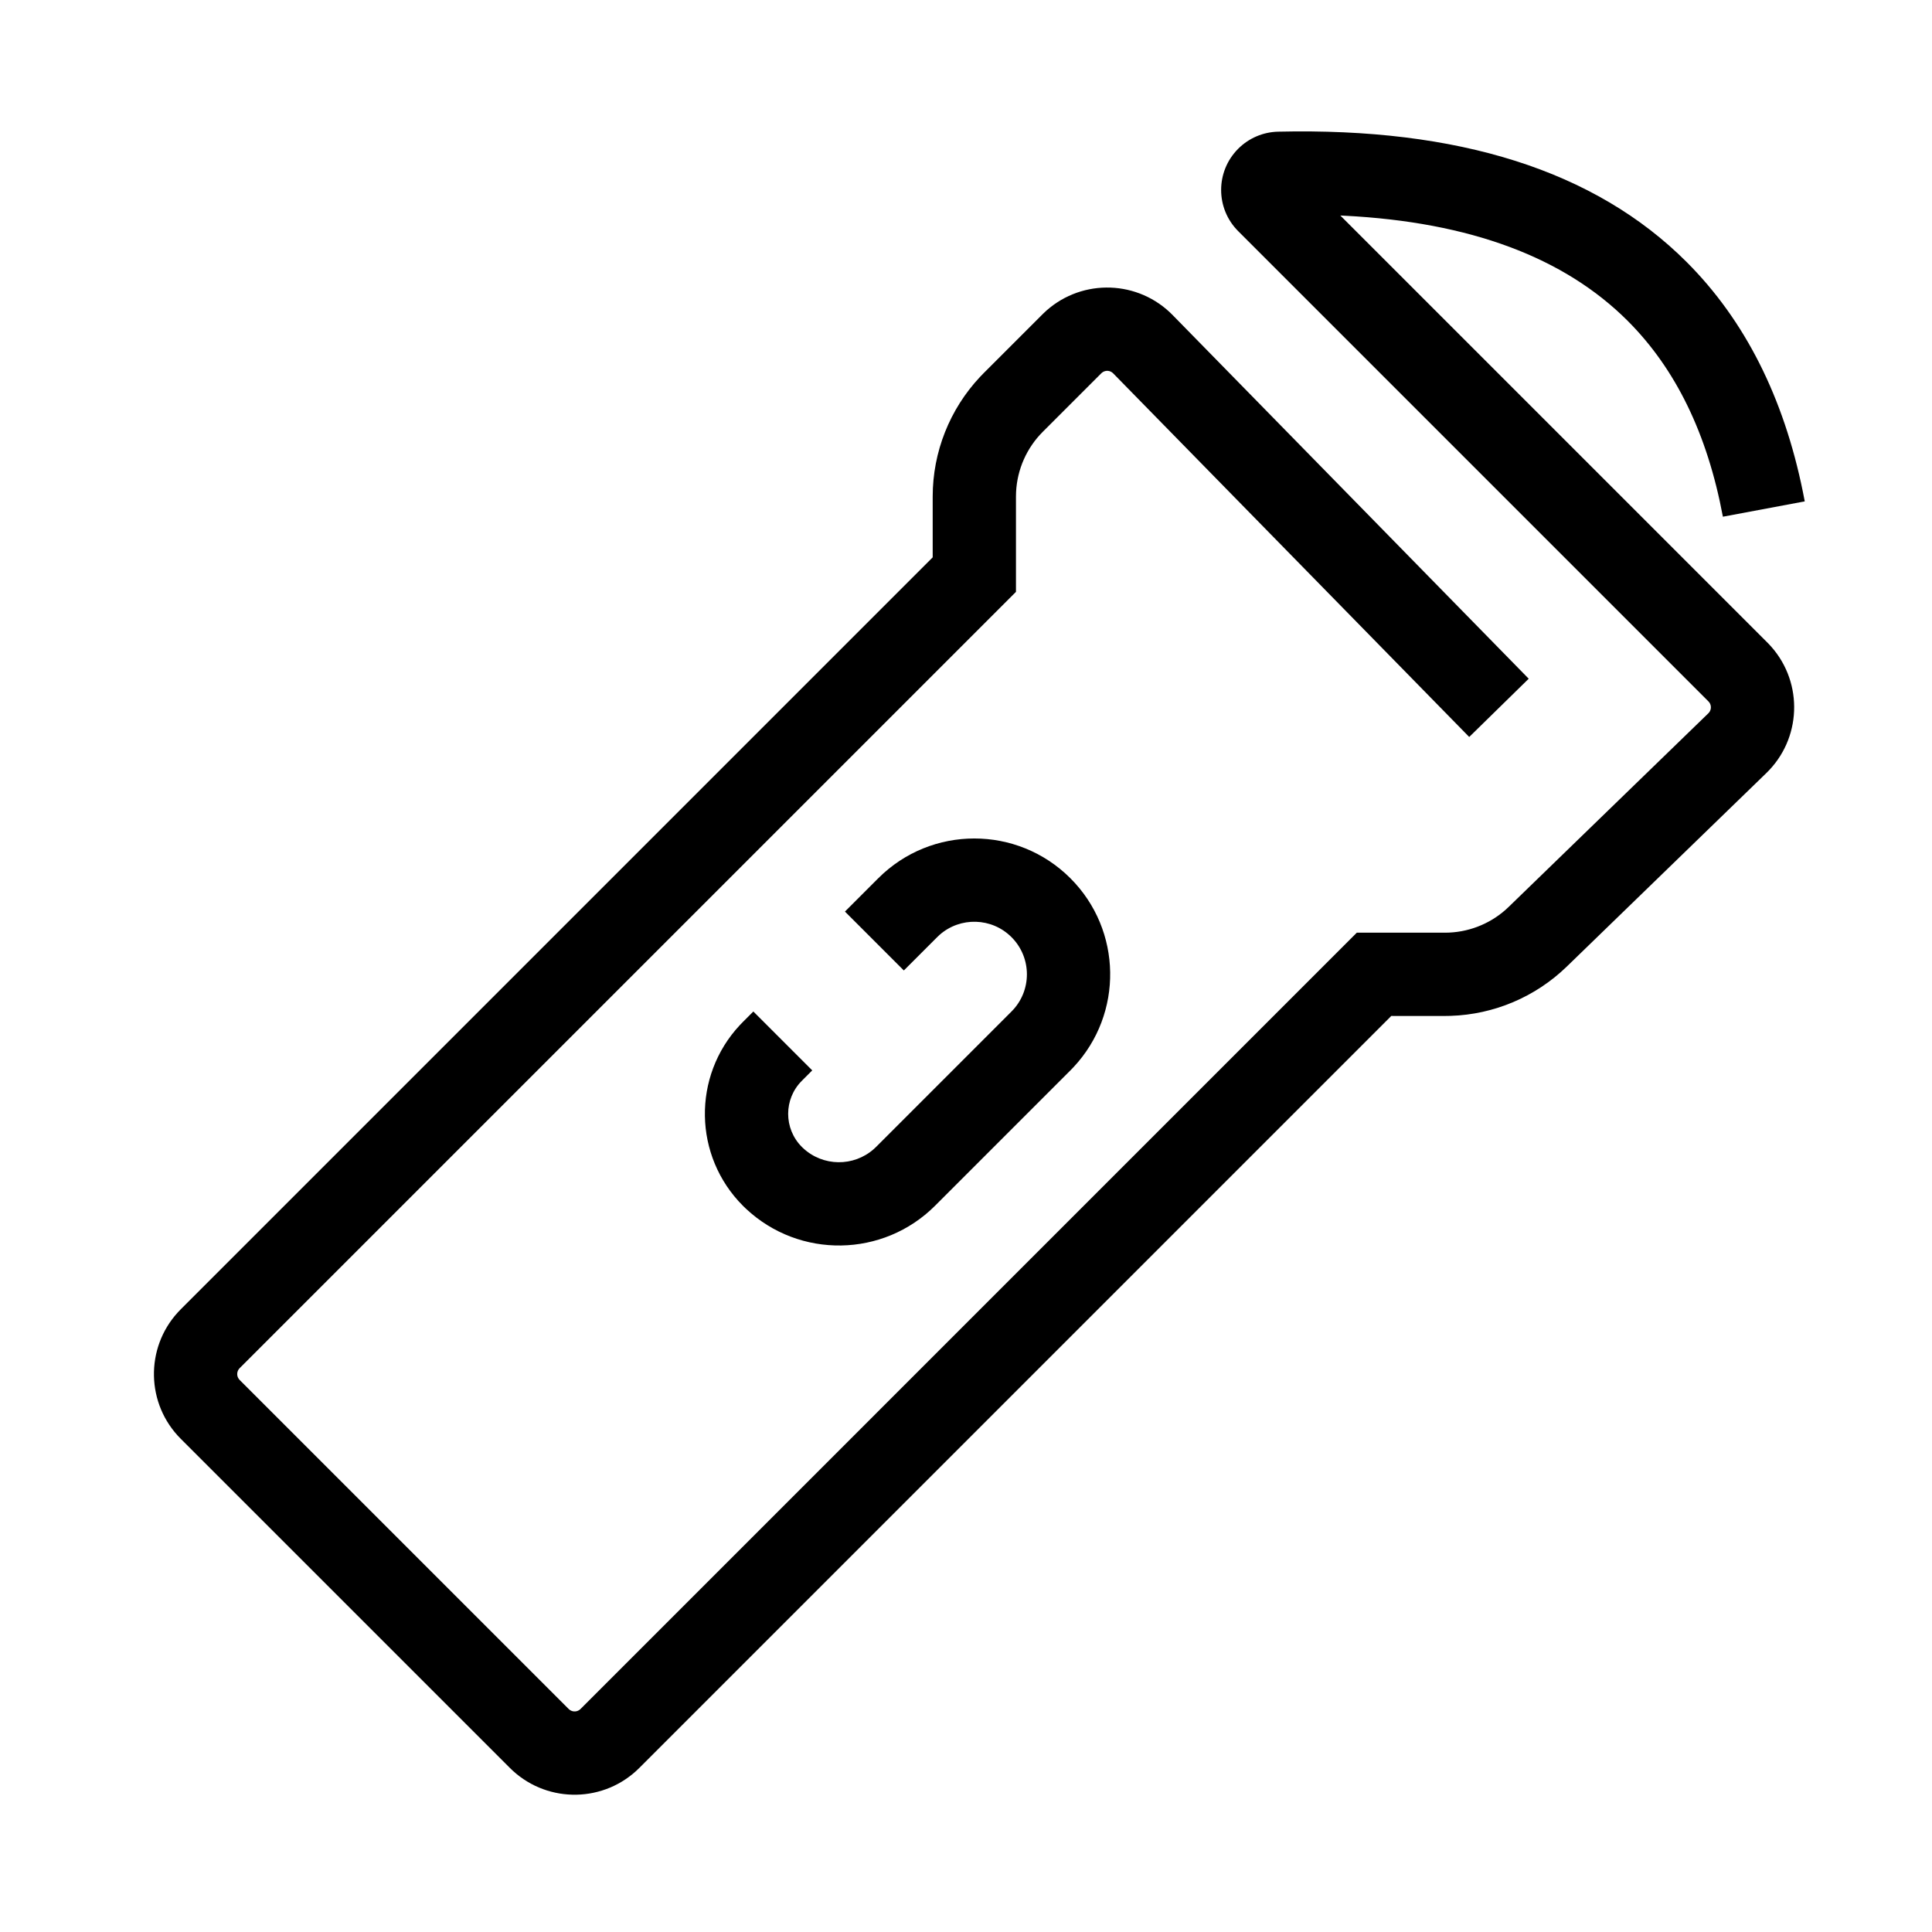
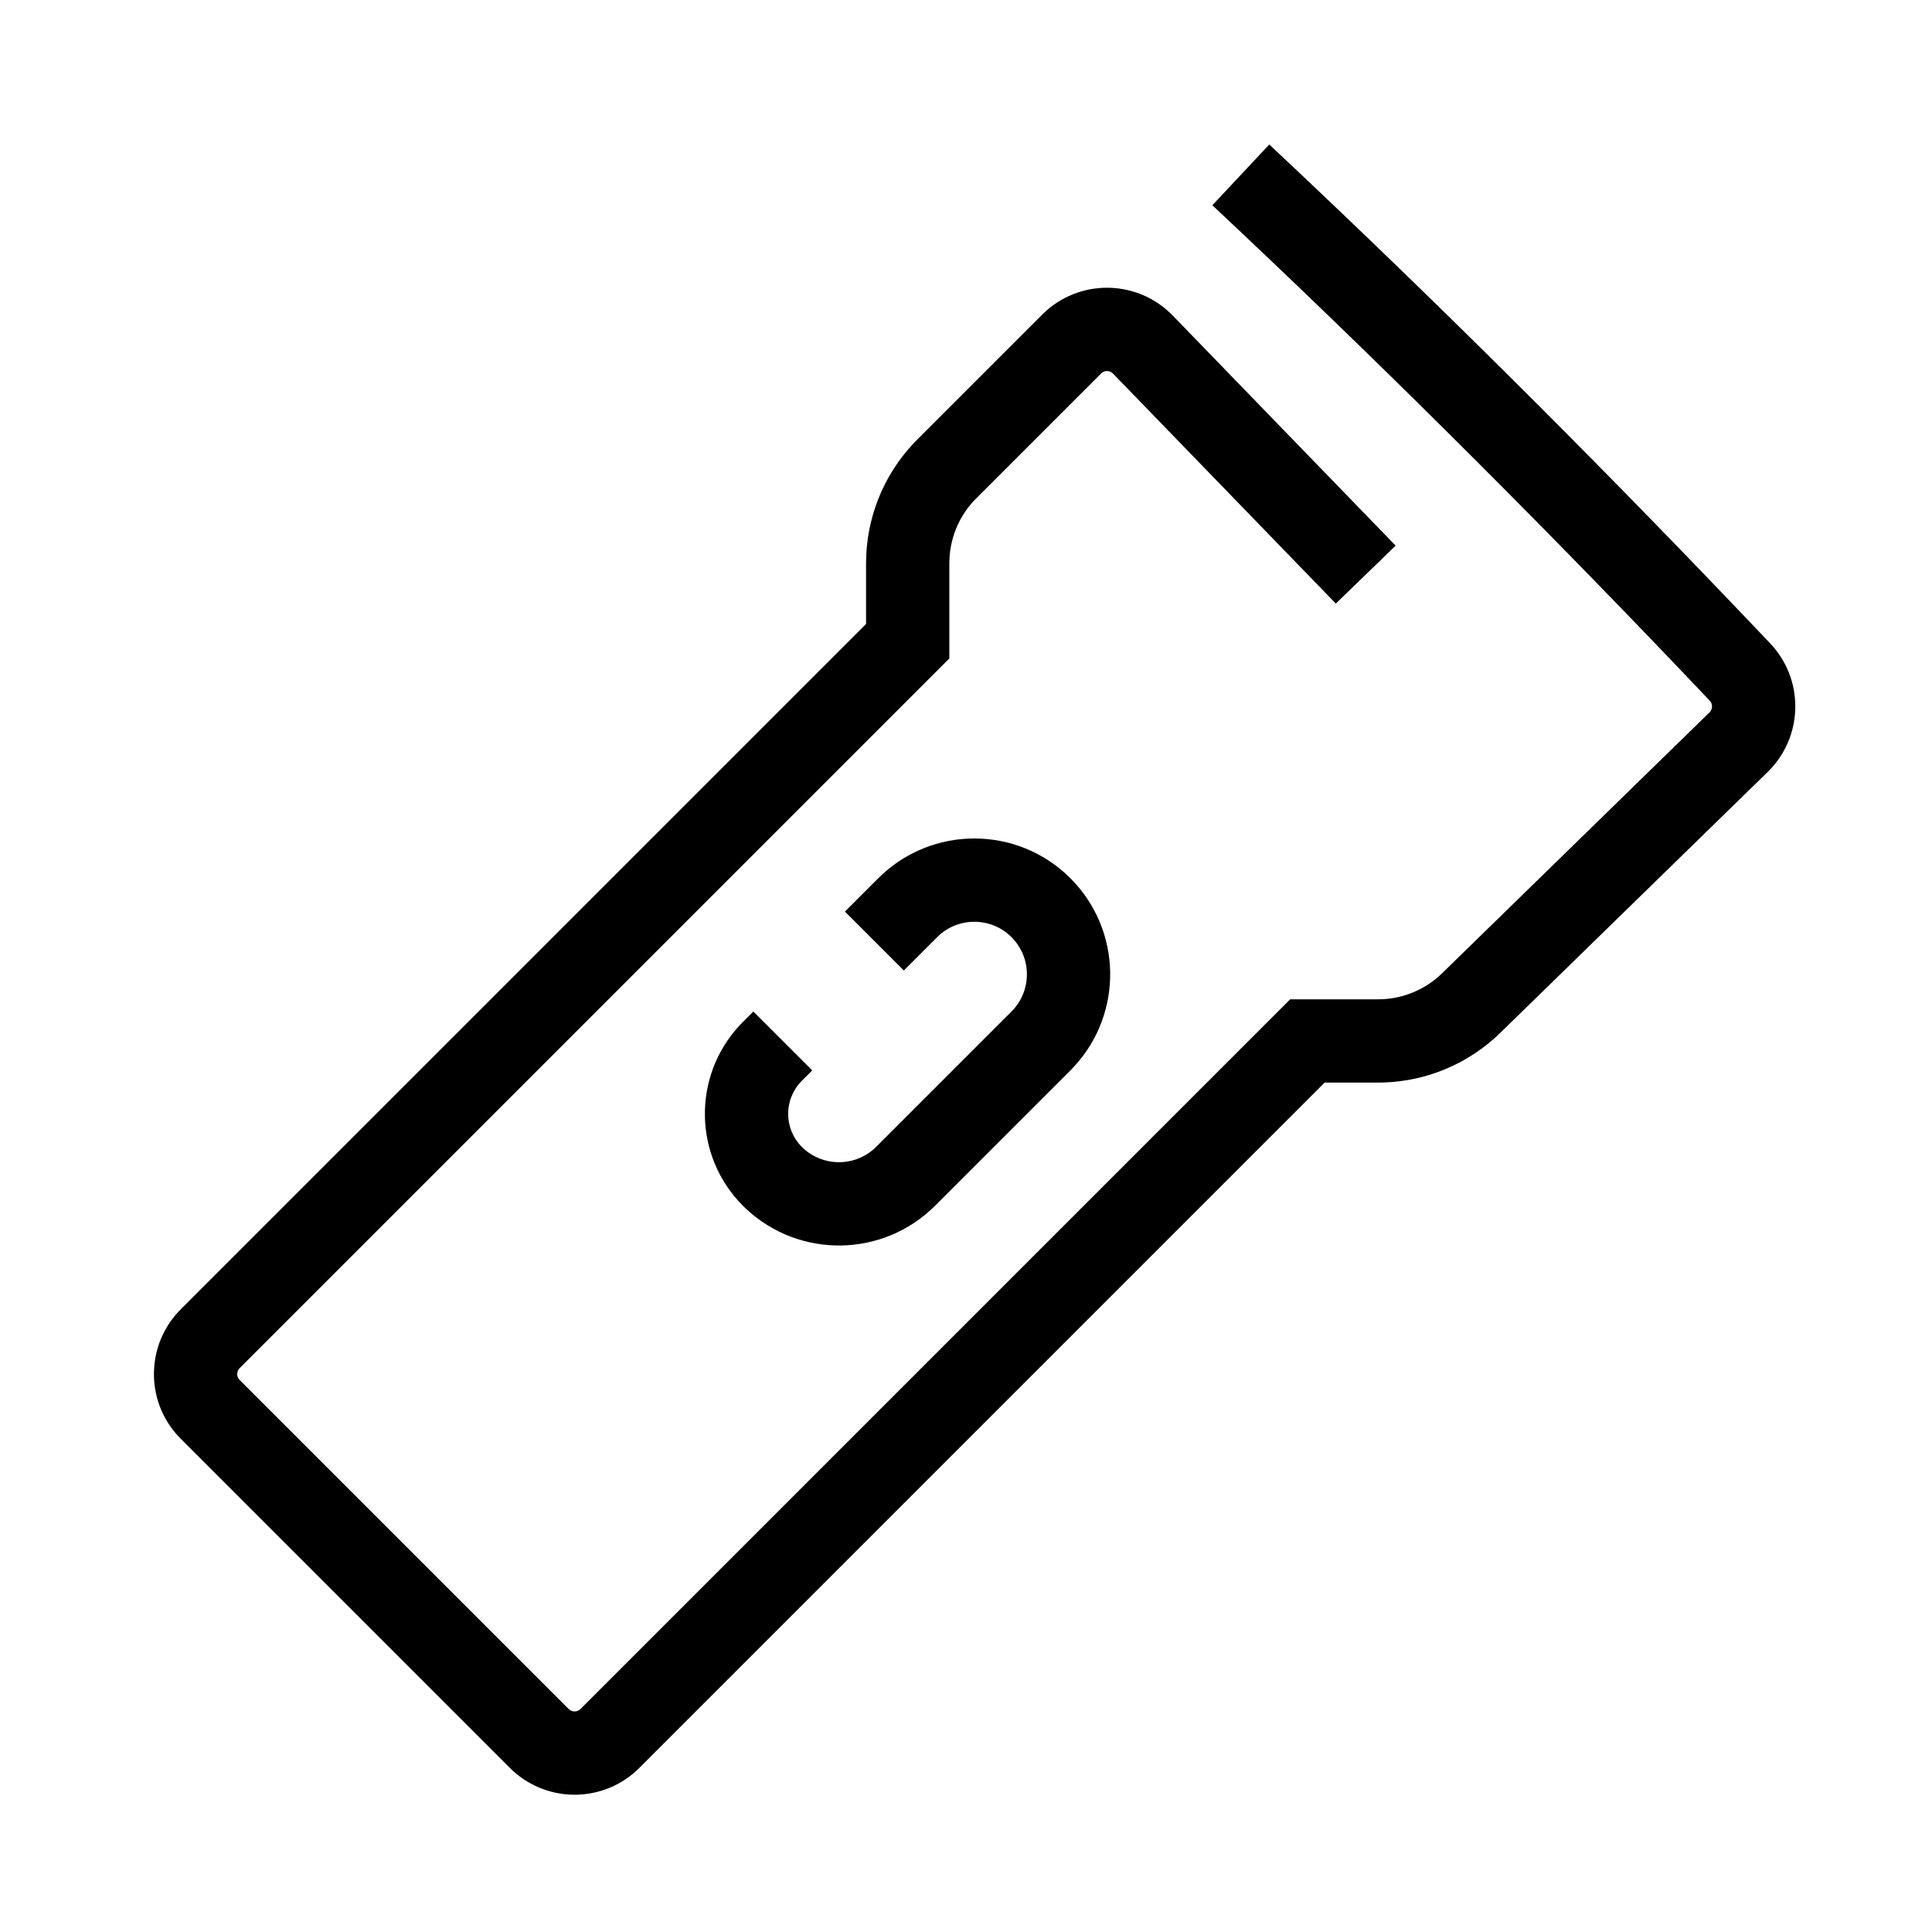
<svg xmlns="http://www.w3.org/2000/svg" viewBox="0 0 116 116" version="1.1">
  <g id="flashlight" stroke="none" stroke-width="1" fill="none" fill-rule="evenodd">
-     <path d="M101.268,15.732 C104.772,19.236 107.094,23.857 108.248,29.532 L108.36,30.103 L103.445,31.024 C102.51,26.032 100.6,22.136 97.732,19.268 C93.926,15.462 88.282,13.332 80.707,12.951 L80.475,12.94 L106.173,38.638 C108.229,40.758 108.235,44.109 106.23,46.236 L106.053,46.416 L94.068,58.038 C92.19,59.858 89.704,60.91 87.099,60.994 L86.758,61 L83.535,60.999 L38.389,106.146 C36.301,108.235 32.951,108.293 30.793,106.32 L30.611,106.146 L10.854,86.389 C8.765,84.301 8.707,80.951 10.68,78.793 L10.854,78.611 L56,33.464 L56,29.814 C56,27.14 57.02,24.572 58.843,22.629 L59.075,22.389 L62.63,18.835 C64.74,16.769 68.09,16.746 70.227,18.741 L70.407,18.917 L91.786,40.751 L88.214,44.249 L66.835,22.415 C66.663,22.24 66.394,22.218 66.198,22.351 L66.128,22.408 L62.611,25.925 C61.644,26.892 61.074,28.182 61.007,29.541 L61,29.814 L61,35.536 L14.389,82.146 C14.216,82.32 14.196,82.589 14.331,82.784 L14.389,82.854 L34.146,102.611 C34.32,102.784 34.589,102.804 34.784,102.669 L34.854,102.611 L81.464,56 L86.758,56 C88.098,56 89.389,55.511 90.391,54.63 L90.587,54.448 L102.573,42.826 C102.749,42.655 102.772,42.386 102.64,42.189 L102.578,42.114 L74.344,13.88 C72.977,12.513 72.977,10.297 74.344,8.93 C74.981,8.293 75.838,7.927 76.738,7.906 C87.535,7.655 95.76,10.225 101.268,15.732 Z M64.268,52.732 C67.387,55.851 67.452,60.868 64.463,64.066 L64.268,64.268 L56.145,72.391 C53.03,75.506 48.004,75.587 44.79,72.574 L44.609,72.399 C41.625,69.414 41.561,64.614 44.419,61.552 L44.609,61.355 L45.232,60.732 L48.768,64.268 L48.145,64.891 C47.048,65.988 47.048,67.766 48.145,68.863 L48.21,68.926 C49.407,70.049 51.253,70.063 52.467,68.989 L52.609,68.855 L60.732,60.732 C61.965,59.499 61.965,57.501 60.732,56.268 C59.547,55.082 57.653,55.037 56.413,56.131 L56.268,56.268 L54.268,58.268 L50.732,54.732 L52.732,52.732 C55.918,49.547 61.082,49.547 64.268,52.732 Z" id="Shape" fill="#000000" fill-rule="nonzero" />
+     <path d="M76.209,8.676 C81.51,13.642 86.863,18.827 92.268,24.232 C96.98,28.944 101.652,33.744 106.284,38.63 C108.295,40.751 108.287,44.061 106.308,46.173 L106.133,46.351 L90.076,62.016 C88.197,63.849 85.702,64.909 83.086,64.994 L82.744,65 L79.535,64.999 L38.389,106.146 C36.301,108.235 32.951,108.293 30.793,106.32 L30.611,106.146 L10.854,86.389 C8.765,84.301 8.707,80.951 10.68,78.793 L10.854,78.611 L52,37.464 L52,33.814 C52,31.14 53.02,28.572 54.843,26.629 L55.075,26.389 L62.639,18.826 C64.76,16.771 68.11,16.767 70.237,18.773 L70.416,18.95 L83.796,32.761 L80.204,36.239 L66.825,22.429 C66.654,22.252 66.385,22.229 66.188,22.361 L66.113,22.423 L58.611,29.925 C57.644,30.892 57.074,32.182 57.007,33.541 L57,33.814 L57,39.536 L14.389,82.146 C14.216,82.32 14.196,82.589 14.331,82.784 L14.389,82.854 L34.146,102.611 C34.32,102.784 34.589,102.804 34.784,102.669 L34.854,102.611 L77.464,60 L82.744,60 C84.089,60 85.385,59.507 86.388,58.62 L86.585,58.437 L102.642,42.772 C102.837,42.581 102.843,42.268 102.655,42.07 C98.054,37.216 93.413,32.448 88.732,27.768 C83.962,22.997 79.233,18.4 74.546,13.975 L72.791,12.324 L76.209,8.676 Z M64.268,52.732 C67.387,55.851 67.452,60.868 64.463,64.066 L64.268,64.268 L56.145,72.391 C53.03,75.506 48.004,75.587 44.79,72.574 L44.609,72.399 C41.625,69.414 41.561,64.614 44.419,61.552 L44.609,61.355 L45.232,60.732 L48.768,64.268 L48.145,64.891 C47.048,65.988 47.048,67.766 48.145,68.863 L48.21,68.926 C49.407,70.049 51.253,70.063 52.467,68.989 L52.609,68.855 L60.732,60.732 C61.965,59.499 61.965,57.501 60.732,56.268 C59.547,55.082 57.653,55.037 56.413,56.131 L56.268,56.268 L54.268,58.268 L50.732,54.732 L52.732,52.732 C55.918,49.547 61.082,49.547 64.268,52.732 Z" id="Shape" fill="#000000" fill-rule="nonzero" />
  </g>
</svg>
